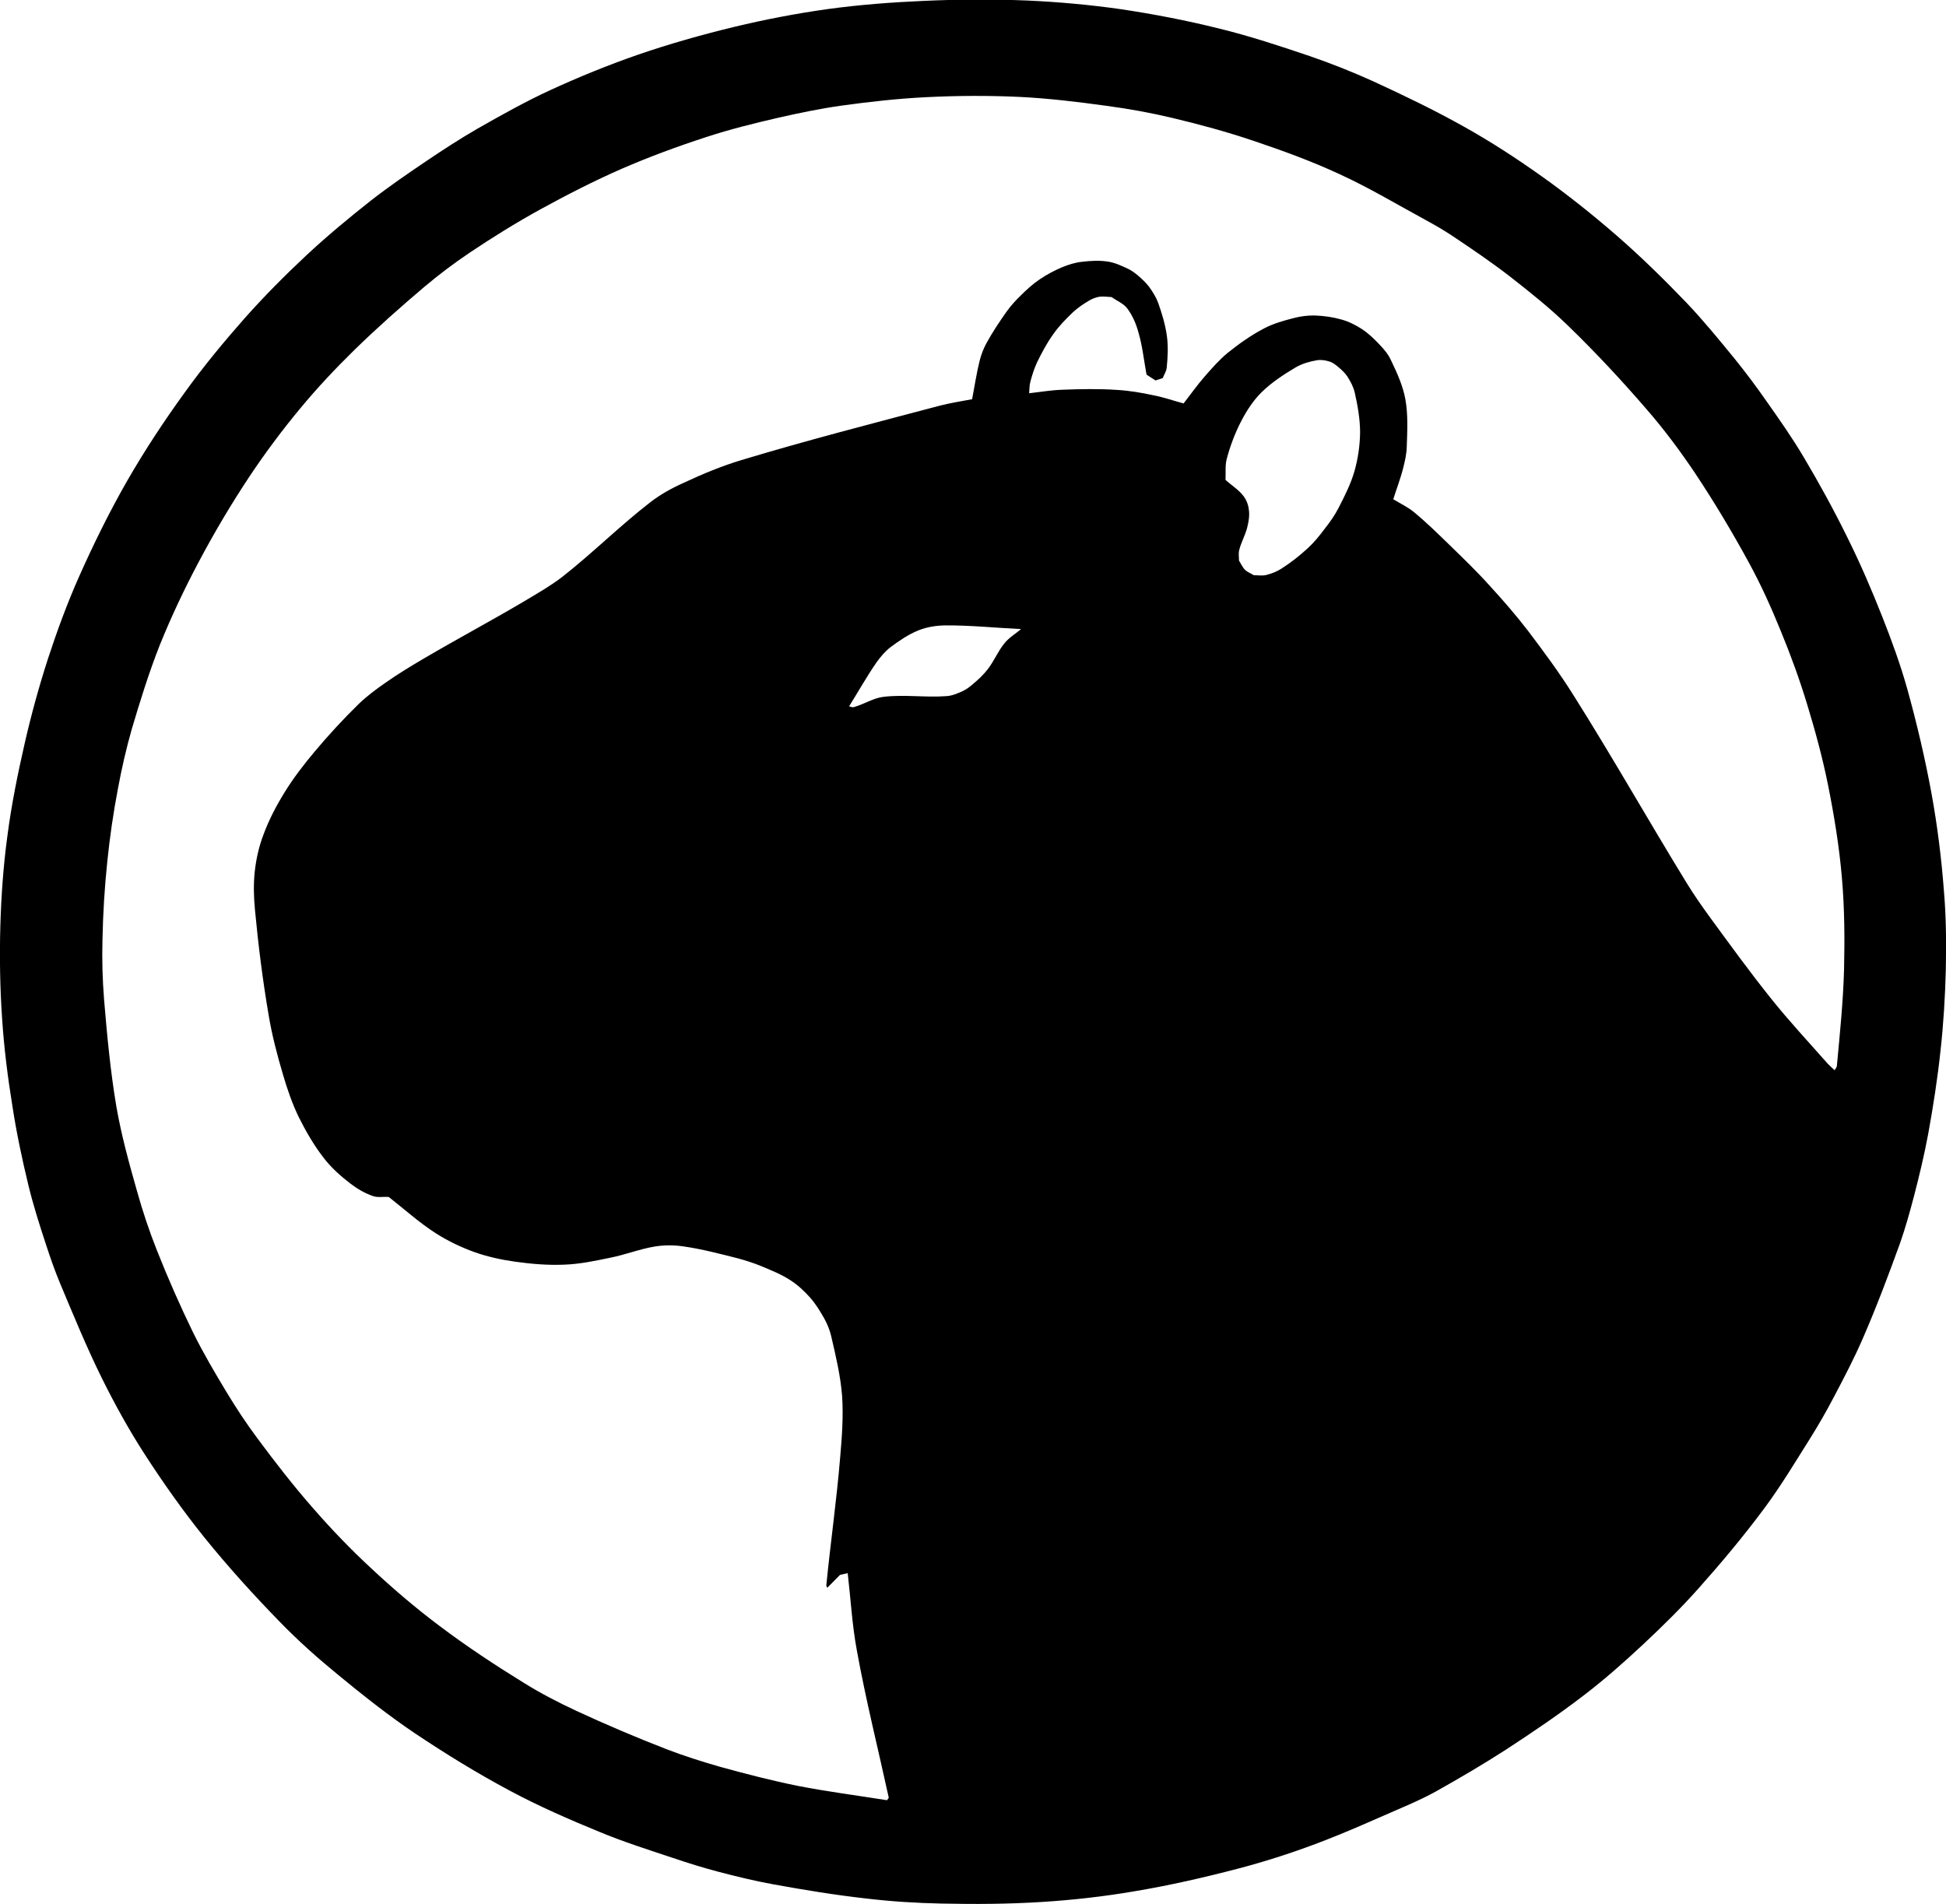
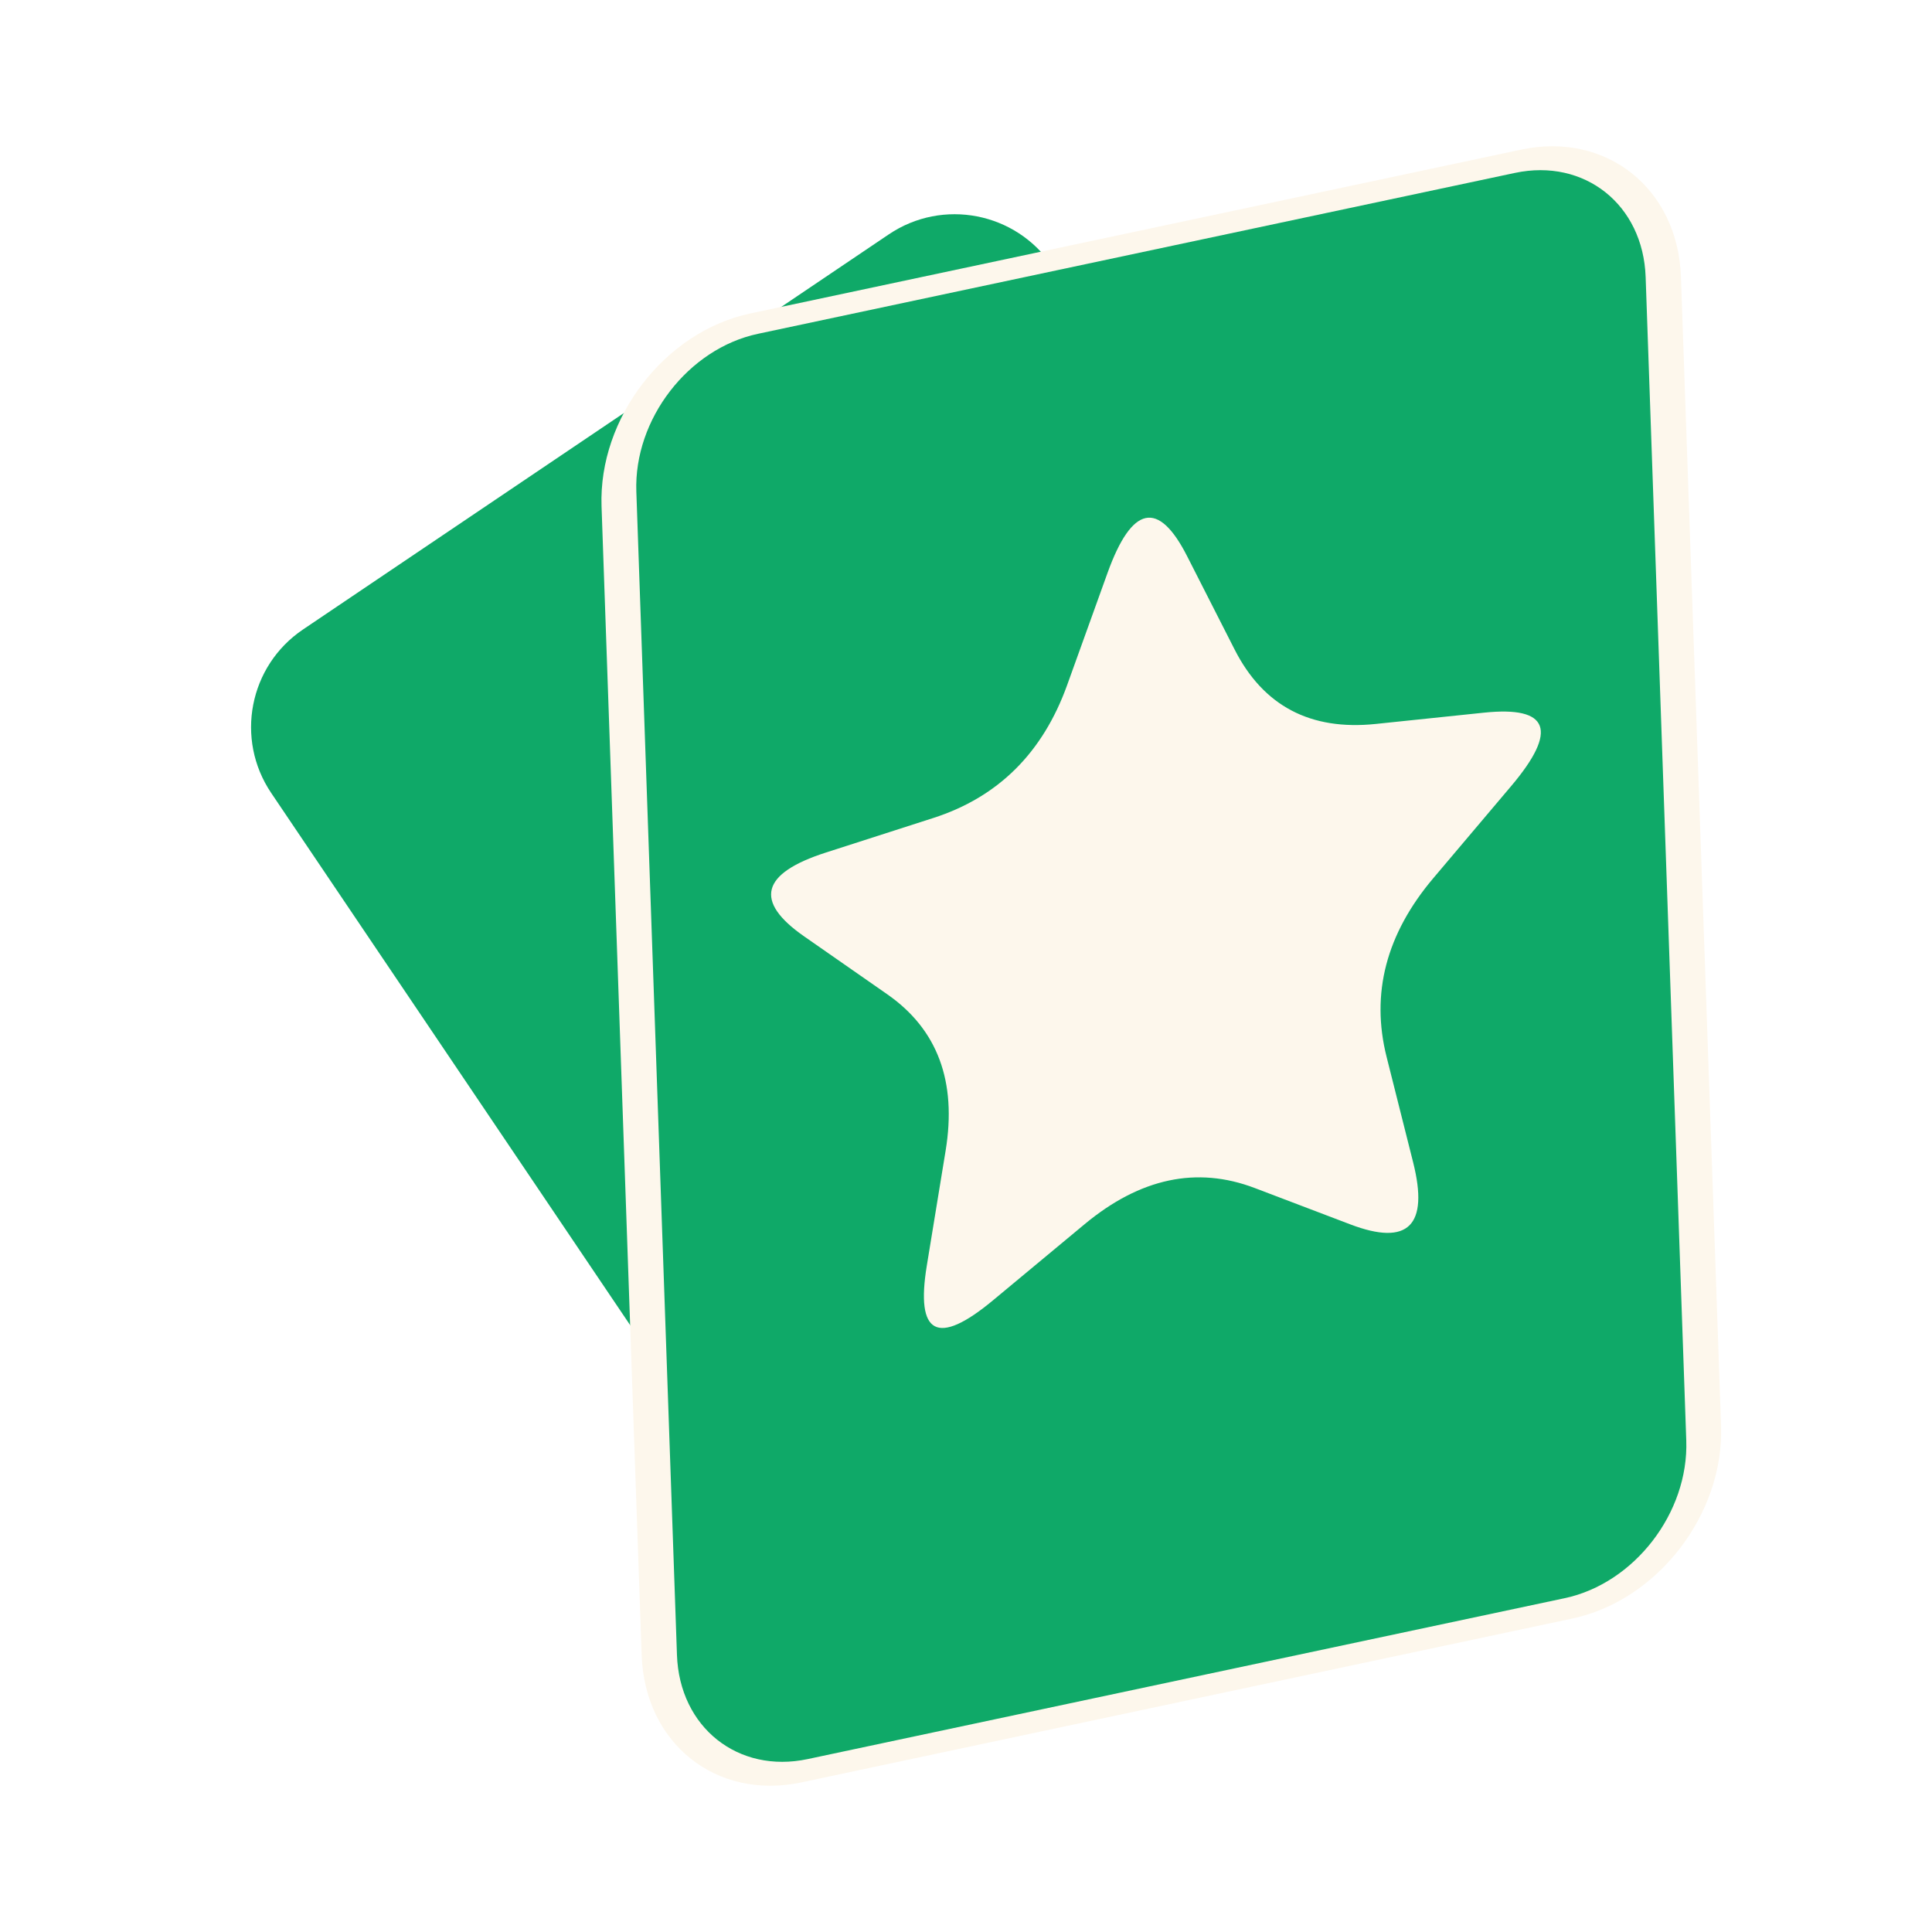
- <svg xmlns="http://www.w3.org/2000/svg" viewBox="0 0 1109 1085" fill="currentColor" role="img" aria-label="卡皮巴拉牌">
-   <path fill-rule="evenodd" d="M585.5 0.3C603.2 1.1 620.9 2.7 638.5 5.2C657.3 8 676 11.6 694.5 16.2C712.1 20.5 729.4 26.2 746.5 32C758.7 36.2 770.8 41 782.5 46.3C800.1 54.4 817.6 62.8 834.5 72.3C849.7 80.8 864.3 90.3 878.5 100.4C893.4 111 907.7 122.4 921.5 134.4C935.3 146.4 948.4 159.3 961.1 172.5C970.8 182.7 979.7 193.6 988.6 204.5C994.9 212.3 1000.9 220.3 1006.6 228.5C1014 239 1021.4 249.5 1027.9 260.5C1036.8 275.5 1045.2 290.8 1052.9 306.5C1060.2 321.2 1066.7 336.3 1072.7 351.5C1078 364.9 1083 378.6 1086.9 392.5C1092.4 412.3 1097.1 432.3 1100.8 452.5C1104.1 470.7 1106.4 489.1 1107.8 507.5C1109.1 522.5 1109.2 537.5 1108.9 552.5C1108.5 567.9 1107.6 583.2 1105.9 598.5C1104.2 614.6 1101.7 630.6 1098.8 646.5C1096.6 658.3 1093.8 669.9 1090.8 681.5C1088.4 690.6 1085.9 699.7 1082.8 708.5C1076.2 726.7 1069.4 744.8 1061.7 762.5C1056.7 774.1 1050.8 785.3 1044.9 796.5C1040.8 804.3 1036.4 812 1031.7 819.5C1023.2 833 1015 846.7 1005.5 859.5C993.7 875.4 980.9 890.7 967.7 905.5C957.9 916.5 947.3 926.9 936.5 937C925.6 947.2 914.4 957.1 902.5 966.2C888.3 977.1 873.5 987.1 858.5 996.9C845.5 1005.3 832 1013.2 818.5 1020.8C813.3 1023.7 807.9 1026.2 802.5 1028.6C784.9 1036.2 767.5 1044.2 749.5 1050.9C735.1 1056.3 720.4 1061 705.5 1064.9C686 1070 666.3 1074.5 646.5 1077.8C629 1080.8 611.2 1082.8 593.5 1083.9C574.5 1085.1 555.5 1085.2 536.5 1084.8C522.1 1084.5 507.8 1083.6 493.5 1081.9C475.7 1079.9 458.1 1077 440.5 1073.8C430.1 1071.9 419.8 1069.4 409.5 1066.7C400.7 1064.4 392.1 1061.7 383.5 1058.8C369.4 1054.1 355.2 1049.6 341.5 1043.9C324.2 1036.8 307 1029.3 290.6 1020.5C272 1010.6 254 999.5 236.5 987.8C221.2 977.5 206.7 966 192.5 954.3C181 944.9 169.9 935 159.5 924.3C144.5 908.9 130 892.9 116.5 876.2C104.2 860.9 92.9 844.9 82.3 828.5C73.4 814.7 65.4 800.2 58.1 785.5C49.4 767.9 41.9 749.6 34.3 731.5C31.3 724.3 28.7 716.9 26.3 709.5C22.6 698.3 19 687 16.2 675.5C12.6 660.6 9.4 645.6 7.1 630.5C4.4 613.9 2.3 597.2 1.2 580.5C0 562.9 -0.3 545.2 0.2 527.5C0.7 510.5 1.9 493.4 4.2 476.5C6.5 458.7 10.1 441 14.1 423.5C17.8 407.3 22.2 391.3 27.3 375.5C32.5 359.6 38.3 343.8 45.1 328.5C53.3 310.1 62.2 292 72.2 274.5C82.3 256.9 93.5 239.9 105.4 223.5C115.9 208.9 127.4 195 139.3 181.5C150.5 168.9 162.3 157 174.6 145.5C186.4 134.5 198.8 124.2 211.5 114.2C221.5 106.4 232 99.2 242.5 92.1C252.1 85.6 261.8 79.3 271.8 73.5C285.5 65.7 299.2 58 313.5 51.4C329.8 43.9 346.5 37.1 363.5 31.2C381.5 25 399.9 19.8 418.5 15.3C436 11.1 453.7 7.7 471.5 5.2C489.7 2.7 508.1 1.3 526.5 0.5C546.1 -0.4 565.9 -0.5 585.5 0.3Z M527.5 55.4C511.4 56.2 495.4 58 479.5 60.2C467.4 61.9 455.4 64.4 443.5 67.1C429.7 70.3 415.9 73.7 402.5 78.1C386.2 83.4 370.2 89.3 354.5 96.1C338.5 103.1 322.9 111.1 307.6 119.5C293.8 127.1 280.5 135.4 267.5 144.1C258.6 150.1 250 156.6 241.8 163.5C228.1 175.1 214.7 187 201.9 199.5C191.2 210 180.9 220.9 171.3 232.5C160.9 245 151.2 258 142.2 271.5C131.7 287.3 122 303.7 113.1 320.5C105 335.8 97.6 351.4 91.1 367.5C84.9 383.2 79.9 399.3 75.1 415.5C71.9 426.7 69.3 438.1 67.2 449.5C64.6 463.1 62.6 476.8 61.2 490.5C59.6 505.5 58.7 520.5 58.4 535.5C58.1 546.8 58.4 558.2 59.3 569.5C61 589.9 62.9 610.3 66.3 630.5C69.1 646.7 73.5 662.7 78 678.5C81.2 690 85 701.4 89.4 712.5C95.7 728.4 102.6 744.1 110.1 759.5C115.9 771.2 122.5 782.4 129.2 793.5C134.6 802.4 140.3 811.1 146.5 819.4C156.7 833.2 167.2 846.7 178.5 859.6C188.9 871.5 199.9 883 211.5 893.7C223.9 905.3 236.9 916.4 250.5 926.6C265.9 938.2 282.1 948.9 298.5 959C308.1 965 318.2 970.2 328.5 975C345.3 982.8 362.3 990 379.5 996.7C389.6 1000.6 400 1003.9 410.5 1006.9C425 1010.9 439.7 1014.7 454.5 1017.7C471.4 1021 488.5 1023.2 505.5 1025.9L506.5 1024.5C500.4 996.5 493.4 968.7 488.3 940.5C485.6 926 484.8 911.2 483.1 896.5L478.7 897.5L471.5 904.8C471.3 904.4 470.9 904 470.9 903.5C473.3 879.1 476.8 854.9 478.8 830.5C479.8 818.9 480.7 807.1 479.9 795.5C479 784 476.3 772.7 473.7 761.5C472.9 758 471.5 754.6 469.8 751.5C467.4 747.3 464.9 743.1 461.7 739.5C458.3 735.7 454.6 732.2 450.3 729.5C445.1 726.1 439.2 723.8 433.5 721.4C429.3 719.7 424.9 718.3 420.5 717.1C410.2 714.5 400 711.8 389.5 710.3C384.2 709.5 378.8 709.5 373.5 710.3C364.7 711.7 356.3 715.1 347.5 716.8C338.9 718.6 330.3 720.4 321.5 720.7C312.2 721.1 302.8 720.3 293.5 719C285.7 717.9 277.9 716.2 270.5 713.6C262.8 710.8 255.4 707.3 248.5 702.9C238.9 696.8 230.5 689.1 221.5 682.1C218.5 681.9 215.3 682.6 212.5 681.6C207.9 680 203.6 677.5 199.7 674.5C194.1 670.2 188.8 665.5 184.5 659.9C178.9 652.7 174.3 644.7 170.2 636.5C166.5 628.8 163.7 620.7 161.3 612.5C158 601.3 155 590 153.1 578.5C149.7 558.6 147.2 538.6 145.3 518.5C144.6 511.2 144.4 503.8 145.2 496.5C146 489.4 147.6 482.2 150.2 475.5C153.3 467.1 157.5 459.1 162.2 451.5C167.3 443.2 173.3 435.5 179.5 428.1C187.4 418.7 195.7 409.7 204.5 401.1C209.1 396.7 214.3 392.8 219.5 389.2C226.6 384.2 234 379.7 241.5 375.3C260.4 364.2 279.7 353.9 298.5 342.8C306 338.3 313.6 334 320.5 328.7C337.7 315.2 353.2 299.7 370.5 286.3C376.3 281.8 382.8 278.2 389.5 275.2C400.2 270.2 411.2 265.6 422.5 262.2C459.9 250.9 497.7 241.2 535.5 231.2C541.6 229.6 547.8 228.7 554 227.5C555.4 220.2 556.5 212.7 558.3 205.5C559.2 202 560.5 198.6 562.2 195.5C565.6 189.3 569.6 183.3 573.7 177.5C576 174.3 578.7 171.3 581.5 168.6C584.9 165.2 588.5 161.9 592.5 159.2C596.6 156.4 601 154.1 605.5 152.2C609 150.8 612.7 149.6 616.5 149.2C621.5 148.6 626.6 148.3 631.5 149.1C635.4 149.7 639 151.4 642.5 153C644.7 154 646.7 155.5 648.5 157C650.8 159 653.1 161.1 654.9 163.5C656.9 166.3 658.8 169.3 660 172.5C662.2 178.7 664.1 185 665 191.5C665.8 197.4 665.5 203.5 664.9 209.5C664.7 211.6 663.4 213.5 662.6 215.5L658.5 216.8L653.4 213.5C651.9 205.5 651.1 197.3 648.8 189.5C647.5 184.7 645.5 179.9 642.5 175.9C640.3 172.9 636.5 171.5 633.5 169.3C631.2 169.2 628.8 168.8 626.5 169.1C624.4 169.5 622.3 170.3 620.5 171.4C617.3 173.3 614.2 175.4 611.5 177.9C607.4 181.8 603.4 185.9 600.2 190.5C596.6 195.5 593.7 201 591 206.5C589.4 210 588.2 213.7 587.2 217.5C586.6 219.6 586.7 221.9 586.5 224.1C592.8 223.4 599.1 222.3 605.5 222.1C615.8 221.7 626.2 221.5 636.5 222.2C643.6 222.6 650.6 223.8 657.5 225.3C663.3 226.4 668.8 228.4 674.5 229.9C678.5 224.8 682.2 219.5 686.5 214.6C690.6 209.9 694.7 205.2 699.5 201.2C706.1 195.9 713 191 720.5 187.1C725.8 184.3 731.7 182.7 737.5 181.2C741.4 180.2 745.5 179.7 749.5 179.8C754.6 180 759.6 180.7 764.5 182.1C768.6 183.2 772.5 185.2 776.1 187.5C779.9 190 783.2 193.2 786.3 196.5C788.9 199.2 791.3 202.1 792.8 205.5C796.2 212.6 799.5 219.8 800.9 227.5C802.5 236.4 802 245.5 801.7 254.5C801.6 258.6 800.7 262.6 799.7 266.5C798.2 272.6 795.9 278.5 794 284.5C797.9 286.9 802 288.8 805.5 291.6C812.7 297.5 819.3 304 826 310.5C833.7 318 841.5 325.5 848.7 333.5C856.4 341.9 863.9 350.5 870.8 359.5C879.9 371.5 888.9 383.7 896.9 396.5C919.1 431.7 939.6 468 961.4 503.5C965.4 510 969.8 516.3 974.3 522.5C985.8 538.2 997.3 554.1 1009.5 569.3C1019.5 581.8 1030.4 593.5 1041 605.5C1042.4 607.1 1044 608.4 1045.5 609.9C1045.9 609.1 1046.7 608.4 1046.8 607.5C1048.5 589.2 1050.4 570.9 1050.9 552.5C1051.3 535.2 1051.2 517.8 1049.7 500.5C1048.2 482.7 1045.3 465 1041.8 447.5C1038.7 432 1034.5 416.6 1029.9 401.5C1025.6 387.3 1020.5 373.3 1014.8 359.5C1009.4 346.2 1003.5 333.1 996.6 320.5C987.1 303.1 976.9 286 965.9 269.5C957.5 257 948.5 244.9 938.6 233.5C924.3 216.9 909.3 200.8 893.5 185.5C883.1 175.4 871.8 166.4 860.4 157.5C849.8 149.3 838.7 141.8 827.5 134.3C822.7 131.1 817.6 128.2 812.5 125.4C796.3 116.6 780.3 107 763.5 99.3C747.6 91.9 731.1 85.9 714.5 80.3C699.4 75.2 684 71 668.5 67.3C656 64.3 643.3 62 630.5 60.3C613.9 58 597.2 56 580.5 55.2C562.9 54.4 545.1 54.5 527.5 55.4Z M750.5 205.3C746.3 206 742.2 207.2 738.5 209.3C731.6 213.4 724.7 217.9 719 223.5C714.3 228.1 710.6 233.8 707.5 239.7C703.9 246.6 701.1 254 699.1 261.5C698.1 265.4 698.6 269.5 698.4 273.5C701.7 276.5 705.7 278.9 708.5 282.5C710.3 284.8 711.4 287.6 711.7 290.5C712.2 293.8 711.6 297.2 710.8 300.5C709.7 305 707.3 309 706.2 313.5C705.7 315.4 706.1 317.5 706.1 319.5C707.2 321.2 708 323.2 709.5 324.7C710.9 326.1 712.8 326.7 714.5 327.8C716.8 327.8 719.2 328.2 721.5 327.7C724.7 326.9 727.8 325.7 730.5 323.9C735.7 320.6 740.6 316.7 745.2 312.5C748.8 309.2 751.9 305.4 754.8 301.5C757.8 297.7 760.6 293.8 762.8 289.5C766.3 282.7 769.8 275.8 771.9 268.5C773.9 261.4 775 253.9 775.1 246.5C775.1 238.8 773.7 231 772 223.5C771.2 220.3 769.6 217.3 767.8 214.5C766.4 212.4 764.5 210.7 762.5 209C761 207.8 759.4 206.5 757.5 206C755.3 205.3 752.8 204.9 750.5 205.3Z M538.5 356.4C533.4 356.5 528.2 357.3 523.5 359.2C517.7 361.5 512.5 365.1 507.5 368.8C504.4 371.2 501.8 374.3 499.5 377.5C493.9 385.6 489.1 394.2 483.9 402.5C484.8 402.7 485.7 403.2 486.5 403C492.3 401.4 497.6 397.8 503.5 397.1C515.4 395.7 527.5 397.6 539.5 396.7C542.6 396.5 545.6 395.2 548.5 393.9C550.7 392.9 552.7 391.4 554.5 389.8C557.5 387.3 560.4 384.6 562.8 381.5C566.5 376.8 568.7 371.1 572.5 366.5C575.1 363.3 578.7 361.2 581.9 358.5C567.4 357.8 553 356.3 538.5 356.4Z" />
+ <svg xmlns="http://www.w3.org/2000/svg" viewBox="-21.1 3.975 248.05 248.05" width="256" height="256">
+   <g transform="translate(128 128) rotate(-34) scale(0.84) translate(-128 -128) translate(-26 -18)">
+     <path d="M74 30 H182 A18 18 0 0 1 200 48 V208 A18 18 0 0 1 182 226 H74 A18 18 0 0 1 56 208 V48 A18 18 0 0 1 74 30 Z" fill="#0FA968" />
+   </g>
+   <g transform="translate(128 128) rotate(-12) skewX(-10) scale(0.92) translate(-128 -128)">
+     <rect x="51" y="27" width="154" height="202" rx="22" fill="#FDF7EC" />
+     <path d="M74 30 H182 A18 18 0 0 1 200 48 V208 A18 18 0 0 1 182 226 H74 A18 18 0 0 1 56 208 V48 A18 18 0 0 1 74 30 Z" fill="#0FA968" />
+     <path d="M122.32 72.80Q128.00 60.00 133.68 72.80L139.95 86.93Q145.63 99.73 159.56 101.18L174.94 102.78Q188.87 104.22 178.45 113.58L166.95 123.91Q156.53 133.27 159.46 146.96L162.69 162.09Q165.62 175.78 153.50 168.76L140.12 161.01Q128.00 154.00 115.88 161.01L102.50 168.76Q90.38 175.78 93.31 162.09L96.54 146.96Q99.47 133.27 89.05 123.91L77.55 113.58Q67.13 104.22 81.06 102.78L96.44 101.18Q110.37 99.73 116.05 86.93Z" fill="#FDF7EC" />
+   </g>
</svg>
